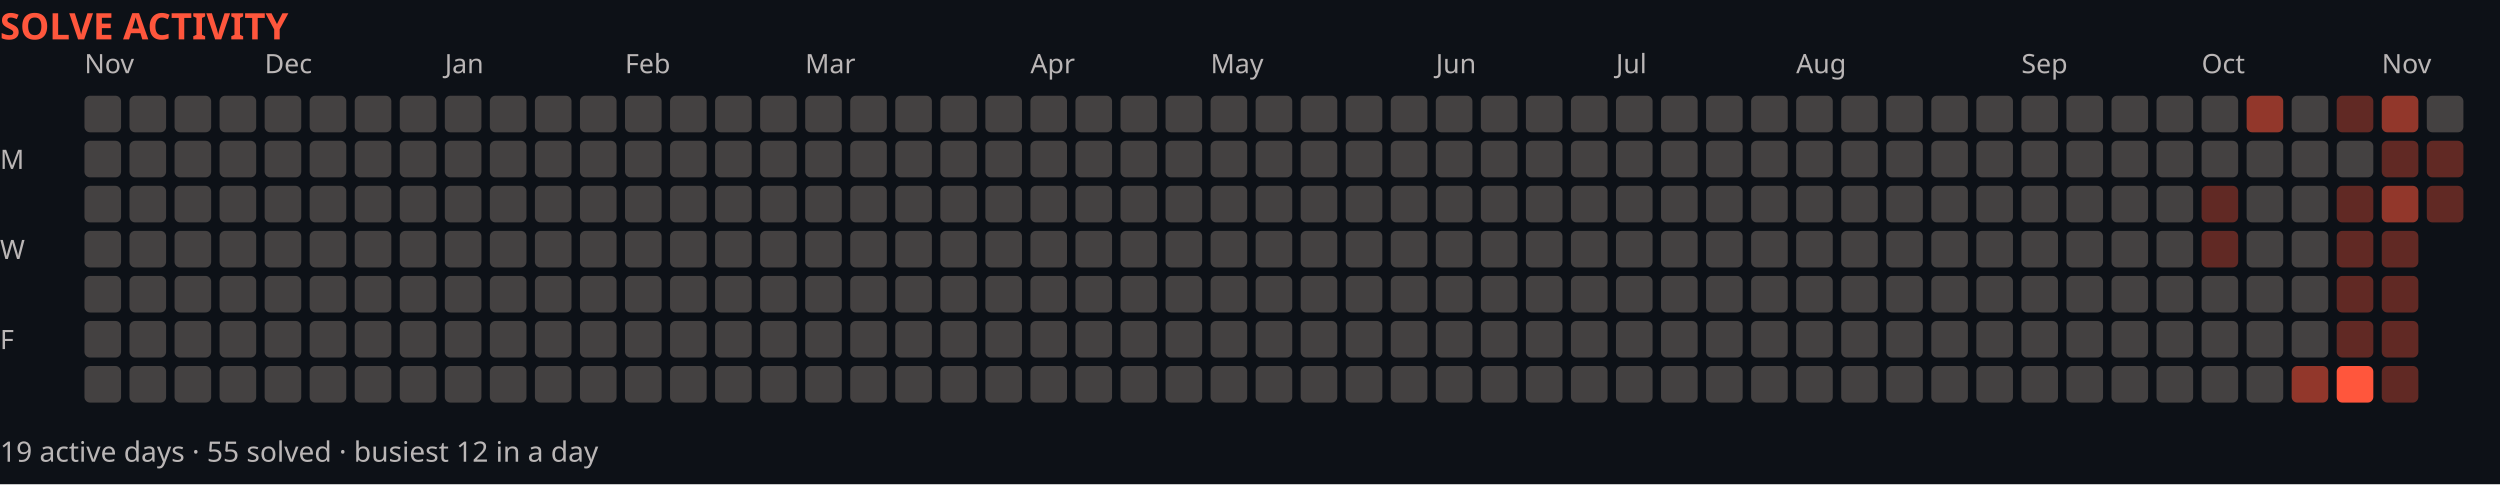
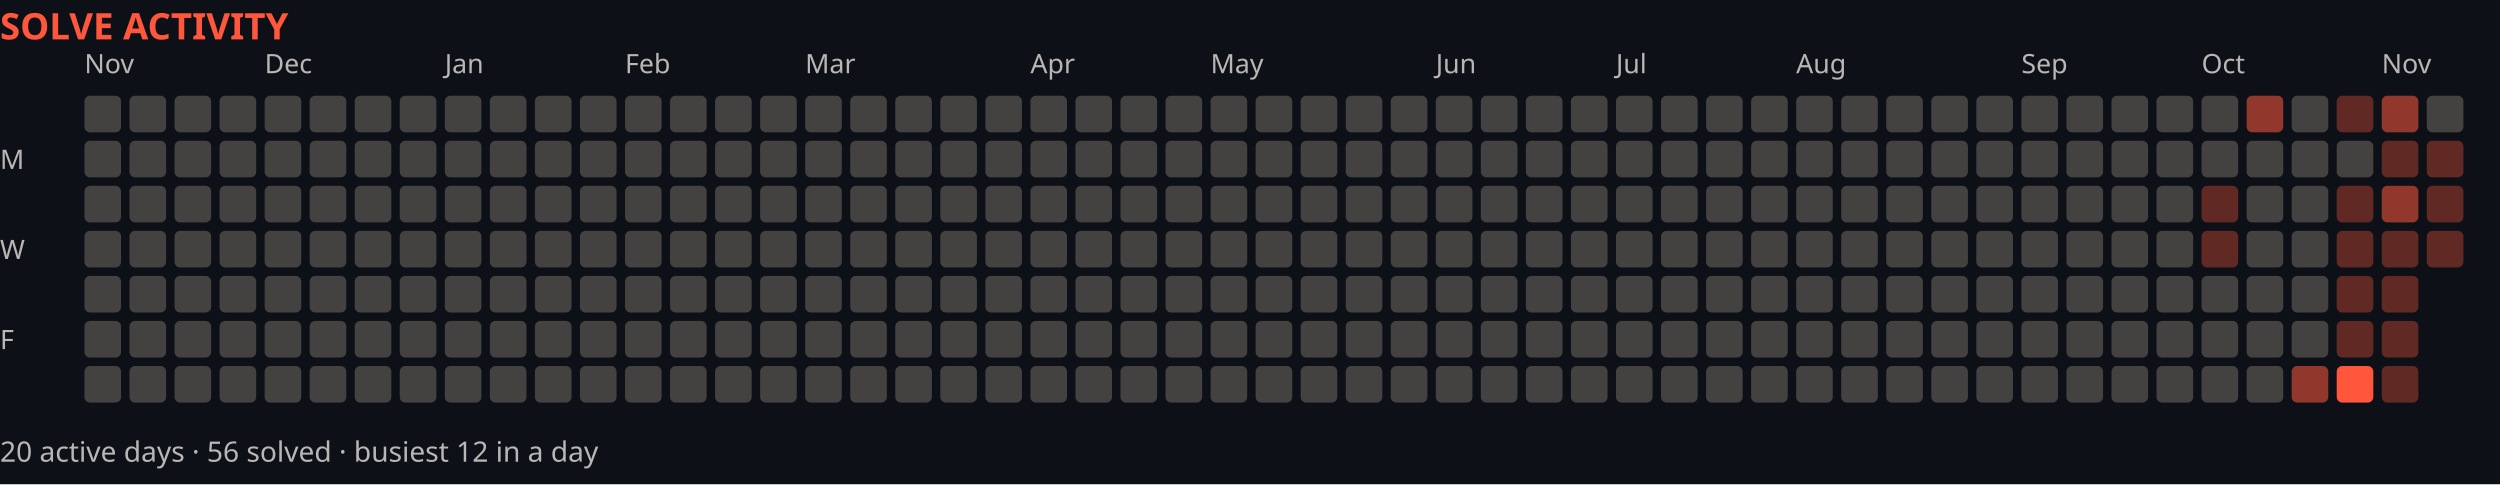
<svg xmlns="http://www.w3.org/2000/svg" width="888" height="172" viewBox="0 0 888 172" role="img" aria-label="Solve activity over the last year">
  <rect width="888" height="172" fill="#0d1117" />
  <text x="0" y="14" font-family="system-ui,sans-serif" font-size="13" font-weight="700" fill="#ff563c">SOLVE ACTIVITY</text>
  <text x="30" y="26" font-family="system-ui,sans-serif" font-size="9.5" fill="#bab6b6">Nov</text>
  <text x="94" y="26" font-family="system-ui,sans-serif" font-size="9.5" fill="#bab6b6">Dec</text>
  <text x="158" y="26" font-family="system-ui,sans-serif" font-size="9.5" fill="#bab6b6">Jan</text>
  <text x="222" y="26" font-family="system-ui,sans-serif" font-size="9.5" fill="#bab6b6">Feb</text>
  <text x="286" y="26" font-family="system-ui,sans-serif" font-size="9.5" fill="#bab6b6">Mar</text>
  <text x="366" y="26" font-family="system-ui,sans-serif" font-size="9.5" fill="#bab6b6">Apr</text>
  <text x="430" y="26" font-family="system-ui,sans-serif" font-size="9.5" fill="#bab6b6">May</text>
  <text x="510" y="26" font-family="system-ui,sans-serif" font-size="9.5" fill="#bab6b6">Jun</text>
  <text x="574" y="26" font-family="system-ui,sans-serif" font-size="9.5" fill="#bab6b6">Jul</text>
  <text x="638" y="26" font-family="system-ui,sans-serif" font-size="9.5" fill="#bab6b6">Aug</text>
  <text x="718" y="26" font-family="system-ui,sans-serif" font-size="9.5" fill="#bab6b6">Sep</text>
  <text x="782" y="26" font-family="system-ui,sans-serif" font-size="9.5" fill="#bab6b6">Oct</text>
  <text x="846" y="26" font-family="system-ui,sans-serif" font-size="9.5" fill="#bab6b6">Nov</text>
  <text x="0" y="60" font-family="system-ui,sans-serif" font-size="9.5" fill="#bab6b6">M</text>
  <text x="0" y="92" font-family="system-ui,sans-serif" font-size="9.5" fill="#bab6b6">W</text>
  <text x="0" y="124" font-family="system-ui,sans-serif" font-size="9.5" fill="#bab6b6">F</text>
  <rect x="30" y="34" width="13" height="13" fill="#444141" rx="2" />
  <rect x="30" y="50" width="13" height="13" fill="#444141" rx="2" />
  <rect x="30" y="66" width="13" height="13" fill="#444141" rx="2" />
  <rect x="30" y="82" width="13" height="13" fill="#444141" rx="2" />
  <rect x="30" y="98" width="13" height="13" fill="#444141" rx="2" />
  <rect x="30" y="114" width="13" height="13" fill="#444141" rx="2" />
  <rect x="30" y="130" width="13" height="13" fill="#444141" rx="2" />
  <rect x="46" y="34" width="13" height="13" fill="#444141" rx="2" />
  <rect x="46" y="50" width="13" height="13" fill="#444141" rx="2" />
  <rect x="46" y="66" width="13" height="13" fill="#444141" rx="2" />
  <rect x="46" y="82" width="13" height="13" fill="#444141" rx="2" />
  <rect x="46" y="98" width="13" height="13" fill="#444141" rx="2" />
  <rect x="46" y="114" width="13" height="13" fill="#444141" rx="2" />
  <rect x="46" y="130" width="13" height="13" fill="#444141" rx="2" />
  <rect x="62" y="34" width="13" height="13" fill="#444141" rx="2" />
  <rect x="62" y="50" width="13" height="13" fill="#444141" rx="2" />
  <rect x="62" y="66" width="13" height="13" fill="#444141" rx="2" />
  <rect x="62" y="82" width="13" height="13" fill="#444141" rx="2" />
  <rect x="62" y="98" width="13" height="13" fill="#444141" rx="2" />
  <rect x="62" y="114" width="13" height="13" fill="#444141" rx="2" />
  <rect x="62" y="130" width="13" height="13" fill="#444141" rx="2" />
  <rect x="78" y="34" width="13" height="13" fill="#444141" rx="2" />
  <rect x="78" y="50" width="13" height="13" fill="#444141" rx="2" />
  <rect x="78" y="66" width="13" height="13" fill="#444141" rx="2" />
  <rect x="78" y="82" width="13" height="13" fill="#444141" rx="2" />
  <rect x="78" y="98" width="13" height="13" fill="#444141" rx="2" />
  <rect x="78" y="114" width="13" height="13" fill="#444141" rx="2" />
  <rect x="78" y="130" width="13" height="13" fill="#444141" rx="2" />
  <rect x="94" y="34" width="13" height="13" fill="#444141" rx="2" />
  <rect x="94" y="50" width="13" height="13" fill="#444141" rx="2" />
  <rect x="94" y="66" width="13" height="13" fill="#444141" rx="2" />
  <rect x="94" y="82" width="13" height="13" fill="#444141" rx="2" />
  <rect x="94" y="98" width="13" height="13" fill="#444141" rx="2" />
  <rect x="94" y="114" width="13" height="13" fill="#444141" rx="2" />
  <rect x="94" y="130" width="13" height="13" fill="#444141" rx="2" />
  <rect x="110" y="34" width="13" height="13" fill="#444141" rx="2" />
  <rect x="110" y="50" width="13" height="13" fill="#444141" rx="2" />
  <rect x="110" y="66" width="13" height="13" fill="#444141" rx="2" />
  <rect x="110" y="82" width="13" height="13" fill="#444141" rx="2" />
  <rect x="110" y="98" width="13" height="13" fill="#444141" rx="2" />
  <rect x="110" y="114" width="13" height="13" fill="#444141" rx="2" />
  <rect x="110" y="130" width="13" height="13" fill="#444141" rx="2" />
  <rect x="126" y="34" width="13" height="13" fill="#444141" rx="2" />
  <rect x="126" y="50" width="13" height="13" fill="#444141" rx="2" />
  <rect x="126" y="66" width="13" height="13" fill="#444141" rx="2" />
  <rect x="126" y="82" width="13" height="13" fill="#444141" rx="2" />
  <rect x="126" y="98" width="13" height="13" fill="#444141" rx="2" />
  <rect x="126" y="114" width="13" height="13" fill="#444141" rx="2" />
  <rect x="126" y="130" width="13" height="13" fill="#444141" rx="2" />
  <rect x="142" y="34" width="13" height="13" fill="#444141" rx="2" />
  <rect x="142" y="50" width="13" height="13" fill="#444141" rx="2" />
  <rect x="142" y="66" width="13" height="13" fill="#444141" rx="2" />
  <rect x="142" y="82" width="13" height="13" fill="#444141" rx="2" />
  <rect x="142" y="98" width="13" height="13" fill="#444141" rx="2" />
  <rect x="142" y="114" width="13" height="13" fill="#444141" rx="2" />
  <rect x="142" y="130" width="13" height="13" fill="#444141" rx="2" />
  <rect x="158" y="34" width="13" height="13" fill="#444141" rx="2" />
  <rect x="158" y="50" width="13" height="13" fill="#444141" rx="2" />
  <rect x="158" y="66" width="13" height="13" fill="#444141" rx="2" />
  <rect x="158" y="82" width="13" height="13" fill="#444141" rx="2" />
  <rect x="158" y="98" width="13" height="13" fill="#444141" rx="2" />
  <rect x="158" y="114" width="13" height="13" fill="#444141" rx="2" />
  <rect x="158" y="130" width="13" height="13" fill="#444141" rx="2" />
  <rect x="174" y="34" width="13" height="13" fill="#444141" rx="2" />
  <rect x="174" y="50" width="13" height="13" fill="#444141" rx="2" />
  <rect x="174" y="66" width="13" height="13" fill="#444141" rx="2" />
  <rect x="174" y="82" width="13" height="13" fill="#444141" rx="2" />
  <rect x="174" y="98" width="13" height="13" fill="#444141" rx="2" />
  <rect x="174" y="114" width="13" height="13" fill="#444141" rx="2" />
  <rect x="174" y="130" width="13" height="13" fill="#444141" rx="2" />
  <rect x="190" y="34" width="13" height="13" fill="#444141" rx="2" />
  <rect x="190" y="50" width="13" height="13" fill="#444141" rx="2" />
  <rect x="190" y="66" width="13" height="13" fill="#444141" rx="2" />
  <rect x="190" y="82" width="13" height="13" fill="#444141" rx="2" />
  <rect x="190" y="98" width="13" height="13" fill="#444141" rx="2" />
  <rect x="190" y="114" width="13" height="13" fill="#444141" rx="2" />
  <rect x="190" y="130" width="13" height="13" fill="#444141" rx="2" />
  <rect x="206" y="34" width="13" height="13" fill="#444141" rx="2" />
  <rect x="206" y="50" width="13" height="13" fill="#444141" rx="2" />
  <rect x="206" y="66" width="13" height="13" fill="#444141" rx="2" />
  <rect x="206" y="82" width="13" height="13" fill="#444141" rx="2" />
  <rect x="206" y="98" width="13" height="13" fill="#444141" rx="2" />
  <rect x="206" y="114" width="13" height="13" fill="#444141" rx="2" />
  <rect x="206" y="130" width="13" height="13" fill="#444141" rx="2" />
  <rect x="222" y="34" width="13" height="13" fill="#444141" rx="2" />
  <rect x="222" y="50" width="13" height="13" fill="#444141" rx="2" />
  <rect x="222" y="66" width="13" height="13" fill="#444141" rx="2" />
  <rect x="222" y="82" width="13" height="13" fill="#444141" rx="2" />
  <rect x="222" y="98" width="13" height="13" fill="#444141" rx="2" />
  <rect x="222" y="114" width="13" height="13" fill="#444141" rx="2" />
  <rect x="222" y="130" width="13" height="13" fill="#444141" rx="2" />
  <rect x="238" y="34" width="13" height="13" fill="#444141" rx="2" />
  <rect x="238" y="50" width="13" height="13" fill="#444141" rx="2" />
  <rect x="238" y="66" width="13" height="13" fill="#444141" rx="2" />
  <rect x="238" y="82" width="13" height="13" fill="#444141" rx="2" />
  <rect x="238" y="98" width="13" height="13" fill="#444141" rx="2" />
  <rect x="238" y="114" width="13" height="13" fill="#444141" rx="2" />
  <rect x="238" y="130" width="13" height="13" fill="#444141" rx="2" />
  <rect x="254" y="34" width="13" height="13" fill="#444141" rx="2" />
  <rect x="254" y="50" width="13" height="13" fill="#444141" rx="2" />
  <rect x="254" y="66" width="13" height="13" fill="#444141" rx="2" />
  <rect x="254" y="82" width="13" height="13" fill="#444141" rx="2" />
  <rect x="254" y="98" width="13" height="13" fill="#444141" rx="2" />
  <rect x="254" y="114" width="13" height="13" fill="#444141" rx="2" />
  <rect x="254" y="130" width="13" height="13" fill="#444141" rx="2" />
  <rect x="270" y="34" width="13" height="13" fill="#444141" rx="2" />
  <rect x="270" y="50" width="13" height="13" fill="#444141" rx="2" />
  <rect x="270" y="66" width="13" height="13" fill="#444141" rx="2" />
  <rect x="270" y="82" width="13" height="13" fill="#444141" rx="2" />
  <rect x="270" y="98" width="13" height="13" fill="#444141" rx="2" />
  <rect x="270" y="114" width="13" height="13" fill="#444141" rx="2" />
  <rect x="270" y="130" width="13" height="13" fill="#444141" rx="2" />
  <rect x="286" y="34" width="13" height="13" fill="#444141" rx="2" />
  <rect x="286" y="50" width="13" height="13" fill="#444141" rx="2" />
  <rect x="286" y="66" width="13" height="13" fill="#444141" rx="2" />
  <rect x="286" y="82" width="13" height="13" fill="#444141" rx="2" />
  <rect x="286" y="98" width="13" height="13" fill="#444141" rx="2" />
  <rect x="286" y="114" width="13" height="13" fill="#444141" rx="2" />
  <rect x="286" y="130" width="13" height="13" fill="#444141" rx="2" />
  <rect x="302" y="34" width="13" height="13" fill="#444141" rx="2" />
  <rect x="302" y="50" width="13" height="13" fill="#444141" rx="2" />
  <rect x="302" y="66" width="13" height="13" fill="#444141" rx="2" />
  <rect x="302" y="82" width="13" height="13" fill="#444141" rx="2" />
  <rect x="302" y="98" width="13" height="13" fill="#444141" rx="2" />
  <rect x="302" y="114" width="13" height="13" fill="#444141" rx="2" />
  <rect x="302" y="130" width="13" height="13" fill="#444141" rx="2" />
  <rect x="318" y="34" width="13" height="13" fill="#444141" rx="2" />
  <rect x="318" y="50" width="13" height="13" fill="#444141" rx="2" />
  <rect x="318" y="66" width="13" height="13" fill="#444141" rx="2" />
  <rect x="318" y="82" width="13" height="13" fill="#444141" rx="2" />
  <rect x="318" y="98" width="13" height="13" fill="#444141" rx="2" />
  <rect x="318" y="114" width="13" height="13" fill="#444141" rx="2" />
  <rect x="318" y="130" width="13" height="13" fill="#444141" rx="2" />
  <rect x="334" y="34" width="13" height="13" fill="#444141" rx="2" />
  <rect x="334" y="50" width="13" height="13" fill="#444141" rx="2" />
  <rect x="334" y="66" width="13" height="13" fill="#444141" rx="2" />
  <rect x="334" y="82" width="13" height="13" fill="#444141" rx="2" />
  <rect x="334" y="98" width="13" height="13" fill="#444141" rx="2" />
  <rect x="334" y="114" width="13" height="13" fill="#444141" rx="2" />
  <rect x="334" y="130" width="13" height="13" fill="#444141" rx="2" />
  <rect x="350" y="34" width="13" height="13" fill="#444141" rx="2" />
  <rect x="350" y="50" width="13" height="13" fill="#444141" rx="2" />
  <rect x="350" y="66" width="13" height="13" fill="#444141" rx="2" />
  <rect x="350" y="82" width="13" height="13" fill="#444141" rx="2" />
  <rect x="350" y="98" width="13" height="13" fill="#444141" rx="2" />
  <rect x="350" y="114" width="13" height="13" fill="#444141" rx="2" />
  <rect x="350" y="130" width="13" height="13" fill="#444141" rx="2" />
  <rect x="366" y="34" width="13" height="13" fill="#444141" rx="2" />
  <rect x="366" y="50" width="13" height="13" fill="#444141" rx="2" />
  <rect x="366" y="66" width="13" height="13" fill="#444141" rx="2" />
  <rect x="366" y="82" width="13" height="13" fill="#444141" rx="2" />
  <rect x="366" y="98" width="13" height="13" fill="#444141" rx="2" />
  <rect x="366" y="114" width="13" height="13" fill="#444141" rx="2" />
  <rect x="366" y="130" width="13" height="13" fill="#444141" rx="2" />
  <rect x="382" y="34" width="13" height="13" fill="#444141" rx="2" />
  <rect x="382" y="50" width="13" height="13" fill="#444141" rx="2" />
  <rect x="382" y="66" width="13" height="13" fill="#444141" rx="2" />
  <rect x="382" y="82" width="13" height="13" fill="#444141" rx="2" />
  <rect x="382" y="98" width="13" height="13" fill="#444141" rx="2" />
  <rect x="382" y="114" width="13" height="13" fill="#444141" rx="2" />
  <rect x="382" y="130" width="13" height="13" fill="#444141" rx="2" />
  <rect x="398" y="34" width="13" height="13" fill="#444141" rx="2" />
  <rect x="398" y="50" width="13" height="13" fill="#444141" rx="2" />
  <rect x="398" y="66" width="13" height="13" fill="#444141" rx="2" />
  <rect x="398" y="82" width="13" height="13" fill="#444141" rx="2" />
  <rect x="398" y="98" width="13" height="13" fill="#444141" rx="2" />
  <rect x="398" y="114" width="13" height="13" fill="#444141" rx="2" />
  <rect x="398" y="130" width="13" height="13" fill="#444141" rx="2" />
  <rect x="414" y="34" width="13" height="13" fill="#444141" rx="2" />
  <rect x="414" y="50" width="13" height="13" fill="#444141" rx="2" />
  <rect x="414" y="66" width="13" height="13" fill="#444141" rx="2" />
  <rect x="414" y="82" width="13" height="13" fill="#444141" rx="2" />
  <rect x="414" y="98" width="13" height="13" fill="#444141" rx="2" />
  <rect x="414" y="114" width="13" height="13" fill="#444141" rx="2" />
  <rect x="414" y="130" width="13" height="13" fill="#444141" rx="2" />
  <rect x="430" y="34" width="13" height="13" fill="#444141" rx="2" />
  <rect x="430" y="50" width="13" height="13" fill="#444141" rx="2" />
  <rect x="430" y="66" width="13" height="13" fill="#444141" rx="2" />
  <rect x="430" y="82" width="13" height="13" fill="#444141" rx="2" />
  <rect x="430" y="98" width="13" height="13" fill="#444141" rx="2" />
  <rect x="430" y="114" width="13" height="13" fill="#444141" rx="2" />
  <rect x="430" y="130" width="13" height="13" fill="#444141" rx="2" />
  <rect x="446" y="34" width="13" height="13" fill="#444141" rx="2" />
  <rect x="446" y="50" width="13" height="13" fill="#444141" rx="2" />
  <rect x="446" y="66" width="13" height="13" fill="#444141" rx="2" />
  <rect x="446" y="82" width="13" height="13" fill="#444141" rx="2" />
  <rect x="446" y="98" width="13" height="13" fill="#444141" rx="2" />
  <rect x="446" y="114" width="13" height="13" fill="#444141" rx="2" />
  <rect x="446" y="130" width="13" height="13" fill="#444141" rx="2" />
  <rect x="462" y="34" width="13" height="13" fill="#444141" rx="2" />
  <rect x="462" y="50" width="13" height="13" fill="#444141" rx="2" />
  <rect x="462" y="66" width="13" height="13" fill="#444141" rx="2" />
  <rect x="462" y="82" width="13" height="13" fill="#444141" rx="2" />
  <rect x="462" y="98" width="13" height="13" fill="#444141" rx="2" />
  <rect x="462" y="114" width="13" height="13" fill="#444141" rx="2" />
  <rect x="462" y="130" width="13" height="13" fill="#444141" rx="2" />
  <rect x="478" y="34" width="13" height="13" fill="#444141" rx="2" />
  <rect x="478" y="50" width="13" height="13" fill="#444141" rx="2" />
  <rect x="478" y="66" width="13" height="13" fill="#444141" rx="2" />
  <rect x="478" y="82" width="13" height="13" fill="#444141" rx="2" />
  <rect x="478" y="98" width="13" height="13" fill="#444141" rx="2" />
  <rect x="478" y="114" width="13" height="13" fill="#444141" rx="2" />
  <rect x="478" y="130" width="13" height="13" fill="#444141" rx="2" />
  <rect x="494" y="34" width="13" height="13" fill="#444141" rx="2" />
  <rect x="494" y="50" width="13" height="13" fill="#444141" rx="2" />
  <rect x="494" y="66" width="13" height="13" fill="#444141" rx="2" />
  <rect x="494" y="82" width="13" height="13" fill="#444141" rx="2" />
  <rect x="494" y="98" width="13" height="13" fill="#444141" rx="2" />
  <rect x="494" y="114" width="13" height="13" fill="#444141" rx="2" />
  <rect x="494" y="130" width="13" height="13" fill="#444141" rx="2" />
  <rect x="510" y="34" width="13" height="13" fill="#444141" rx="2" />
  <rect x="510" y="50" width="13" height="13" fill="#444141" rx="2" />
  <rect x="510" y="66" width="13" height="13" fill="#444141" rx="2" />
  <rect x="510" y="82" width="13" height="13" fill="#444141" rx="2" />
  <rect x="510" y="98" width="13" height="13" fill="#444141" rx="2" />
  <rect x="510" y="114" width="13" height="13" fill="#444141" rx="2" />
  <rect x="510" y="130" width="13" height="13" fill="#444141" rx="2" />
  <rect x="526" y="34" width="13" height="13" fill="#444141" rx="2" />
  <rect x="526" y="50" width="13" height="13" fill="#444141" rx="2" />
  <rect x="526" y="66" width="13" height="13" fill="#444141" rx="2" />
  <rect x="526" y="82" width="13" height="13" fill="#444141" rx="2" />
  <rect x="526" y="98" width="13" height="13" fill="#444141" rx="2" />
  <rect x="526" y="114" width="13" height="13" fill="#444141" rx="2" />
  <rect x="526" y="130" width="13" height="13" fill="#444141" rx="2" />
  <rect x="542" y="34" width="13" height="13" fill="#444141" rx="2" />
  <rect x="542" y="50" width="13" height="13" fill="#444141" rx="2" />
  <rect x="542" y="66" width="13" height="13" fill="#444141" rx="2" />
  <rect x="542" y="82" width="13" height="13" fill="#444141" rx="2" />
  <rect x="542" y="98" width="13" height="13" fill="#444141" rx="2" />
  <rect x="542" y="114" width="13" height="13" fill="#444141" rx="2" />
  <rect x="542" y="130" width="13" height="13" fill="#444141" rx="2" />
  <rect x="558" y="34" width="13" height="13" fill="#444141" rx="2" />
  <rect x="558" y="50" width="13" height="13" fill="#444141" rx="2" />
  <rect x="558" y="66" width="13" height="13" fill="#444141" rx="2" />
  <rect x="558" y="82" width="13" height="13" fill="#444141" rx="2" />
  <rect x="558" y="98" width="13" height="13" fill="#444141" rx="2" />
  <rect x="558" y="114" width="13" height="13" fill="#444141" rx="2" />
  <rect x="558" y="130" width="13" height="13" fill="#444141" rx="2" />
  <rect x="574" y="34" width="13" height="13" fill="#444141" rx="2" />
  <rect x="574" y="50" width="13" height="13" fill="#444141" rx="2" />
  <rect x="574" y="66" width="13" height="13" fill="#444141" rx="2" />
  <rect x="574" y="82" width="13" height="13" fill="#444141" rx="2" />
  <rect x="574" y="98" width="13" height="13" fill="#444141" rx="2" />
  <rect x="574" y="114" width="13" height="13" fill="#444141" rx="2" />
  <rect x="574" y="130" width="13" height="13" fill="#444141" rx="2" />
  <rect x="590" y="34" width="13" height="13" fill="#444141" rx="2" />
  <rect x="590" y="50" width="13" height="13" fill="#444141" rx="2" />
  <rect x="590" y="66" width="13" height="13" fill="#444141" rx="2" />
  <rect x="590" y="82" width="13" height="13" fill="#444141" rx="2" />
  <rect x="590" y="98" width="13" height="13" fill="#444141" rx="2" />
  <rect x="590" y="114" width="13" height="13" fill="#444141" rx="2" />
  <rect x="590" y="130" width="13" height="13" fill="#444141" rx="2" />
  <rect x="606" y="34" width="13" height="13" fill="#444141" rx="2" />
  <rect x="606" y="50" width="13" height="13" fill="#444141" rx="2" />
  <rect x="606" y="66" width="13" height="13" fill="#444141" rx="2" />
  <rect x="606" y="82" width="13" height="13" fill="#444141" rx="2" />
  <rect x="606" y="98" width="13" height="13" fill="#444141" rx="2" />
  <rect x="606" y="114" width="13" height="13" fill="#444141" rx="2" />
  <rect x="606" y="130" width="13" height="13" fill="#444141" rx="2" />
  <rect x="622" y="34" width="13" height="13" fill="#444141" rx="2" />
  <rect x="622" y="50" width="13" height="13" fill="#444141" rx="2" />
  <rect x="622" y="66" width="13" height="13" fill="#444141" rx="2" />
  <rect x="622" y="82" width="13" height="13" fill="#444141" rx="2" />
  <rect x="622" y="98" width="13" height="13" fill="#444141" rx="2" />
  <rect x="622" y="114" width="13" height="13" fill="#444141" rx="2" />
  <rect x="622" y="130" width="13" height="13" fill="#444141" rx="2" />
  <rect x="638" y="34" width="13" height="13" fill="#444141" rx="2" />
  <rect x="638" y="50" width="13" height="13" fill="#444141" rx="2" />
  <rect x="638" y="66" width="13" height="13" fill="#444141" rx="2" />
  <rect x="638" y="82" width="13" height="13" fill="#444141" rx="2" />
  <rect x="638" y="98" width="13" height="13" fill="#444141" rx="2" />
  <rect x="638" y="114" width="13" height="13" fill="#444141" rx="2" />
  <rect x="638" y="130" width="13" height="13" fill="#444141" rx="2" />
  <rect x="654" y="34" width="13" height="13" fill="#444141" rx="2" />
  <rect x="654" y="50" width="13" height="13" fill="#444141" rx="2" />
  <rect x="654" y="66" width="13" height="13" fill="#444141" rx="2" />
  <rect x="654" y="82" width="13" height="13" fill="#444141" rx="2" />
  <rect x="654" y="98" width="13" height="13" fill="#444141" rx="2" />
  <rect x="654" y="114" width="13" height="13" fill="#444141" rx="2" />
  <rect x="654" y="130" width="13" height="13" fill="#444141" rx="2" />
  <rect x="670" y="34" width="13" height="13" fill="#444141" rx="2" />
  <rect x="670" y="50" width="13" height="13" fill="#444141" rx="2" />
  <rect x="670" y="66" width="13" height="13" fill="#444141" rx="2" />
  <rect x="670" y="82" width="13" height="13" fill="#444141" rx="2" />
  <rect x="670" y="98" width="13" height="13" fill="#444141" rx="2" />
  <rect x="670" y="114" width="13" height="13" fill="#444141" rx="2" />
  <rect x="670" y="130" width="13" height="13" fill="#444141" rx="2" />
  <rect x="686" y="34" width="13" height="13" fill="#444141" rx="2" />
  <rect x="686" y="50" width="13" height="13" fill="#444141" rx="2" />
  <rect x="686" y="66" width="13" height="13" fill="#444141" rx="2" />
  <rect x="686" y="82" width="13" height="13" fill="#444141" rx="2" />
  <rect x="686" y="98" width="13" height="13" fill="#444141" rx="2" />
  <rect x="686" y="114" width="13" height="13" fill="#444141" rx="2" />
  <rect x="686" y="130" width="13" height="13" fill="#444141" rx="2" />
  <rect x="702" y="34" width="13" height="13" fill="#444141" rx="2" />
  <rect x="702" y="50" width="13" height="13" fill="#444141" rx="2" />
  <rect x="702" y="66" width="13" height="13" fill="#444141" rx="2" />
  <rect x="702" y="82" width="13" height="13" fill="#444141" rx="2" />
  <rect x="702" y="98" width="13" height="13" fill="#444141" rx="2" />
  <rect x="702" y="114" width="13" height="13" fill="#444141" rx="2" />
  <rect x="702" y="130" width="13" height="13" fill="#444141" rx="2" />
  <rect x="718" y="34" width="13" height="13" fill="#444141" rx="2" />
  <rect x="718" y="50" width="13" height="13" fill="#444141" rx="2" />
  <rect x="718" y="66" width="13" height="13" fill="#444141" rx="2" />
  <rect x="718" y="82" width="13" height="13" fill="#444141" rx="2" />
  <rect x="718" y="98" width="13" height="13" fill="#444141" rx="2" />
  <rect x="718" y="114" width="13" height="13" fill="#444141" rx="2" />
  <rect x="718" y="130" width="13" height="13" fill="#444141" rx="2" />
  <rect x="734" y="34" width="13" height="13" fill="#444141" rx="2" />
  <rect x="734" y="50" width="13" height="13" fill="#444141" rx="2" />
  <rect x="734" y="66" width="13" height="13" fill="#444141" rx="2" />
  <rect x="734" y="82" width="13" height="13" fill="#444141" rx="2" />
  <rect x="734" y="98" width="13" height="13" fill="#444141" rx="2" />
  <rect x="734" y="114" width="13" height="13" fill="#444141" rx="2" />
  <rect x="734" y="130" width="13" height="13" fill="#444141" rx="2" />
  <rect x="750" y="34" width="13" height="13" fill="#444141" rx="2" />
  <rect x="750" y="50" width="13" height="13" fill="#444141" rx="2" />
  <rect x="750" y="66" width="13" height="13" fill="#444141" rx="2" />
  <rect x="750" y="82" width="13" height="13" fill="#444141" rx="2" />
  <rect x="750" y="98" width="13" height="13" fill="#444141" rx="2" />
  <rect x="750" y="114" width="13" height="13" fill="#444141" rx="2" />
  <rect x="750" y="130" width="13" height="13" fill="#444141" rx="2" />
  <rect x="766" y="34" width="13" height="13" fill="#444141" rx="2" />
  <rect x="766" y="50" width="13" height="13" fill="#444141" rx="2" />
  <rect x="766" y="66" width="13" height="13" fill="#444141" rx="2" />
  <rect x="766" y="82" width="13" height="13" fill="#444141" rx="2" />
  <rect x="766" y="98" width="13" height="13" fill="#444141" rx="2" />
  <rect x="766" y="114" width="13" height="13" fill="#444141" rx="2" />
  <rect x="766" y="130" width="13" height="13" fill="#444141" rx="2" />
  <rect x="782" y="34" width="13" height="13" fill="#444141" rx="2" />
  <rect x="782" y="50" width="13" height="13" fill="#444141" rx="2" />
  <rect x="782" y="66" width="13" height="13" fill="#ff563c59" rx="2" />
  <rect x="782" y="82" width="13" height="13" fill="#ff563c59" rx="2" />
  <rect x="782" y="98" width="13" height="13" fill="#444141" rx="2" />
  <rect x="782" y="114" width="13" height="13" fill="#444141" rx="2" />
  <rect x="782" y="130" width="13" height="13" fill="#444141" rx="2" />
  <rect x="798" y="34" width="13" height="13" fill="#ff563c8c" rx="2" />
  <rect x="798" y="50" width="13" height="13" fill="#444141" rx="2" />
  <rect x="798" y="66" width="13" height="13" fill="#444141" rx="2" />
  <rect x="798" y="82" width="13" height="13" fill="#444141" rx="2" />
  <rect x="798" y="98" width="13" height="13" fill="#444141" rx="2" />
  <rect x="798" y="114" width="13" height="13" fill="#444141" rx="2" />
  <rect x="798" y="130" width="13" height="13" fill="#444141" rx="2" />
  <rect x="814" y="34" width="13" height="13" fill="#444141" rx="2" />
  <rect x="814" y="50" width="13" height="13" fill="#444141" rx="2" />
  <rect x="814" y="66" width="13" height="13" fill="#444141" rx="2" />
  <rect x="814" y="82" width="13" height="13" fill="#444141" rx="2" />
  <rect x="814" y="98" width="13" height="13" fill="#444141" rx="2" />
  <rect x="814" y="114" width="13" height="13" fill="#444141" rx="2" />
  <rect x="814" y="130" width="13" height="13" fill="#ff563c8c" rx="2" />
  <rect x="830" y="34" width="13" height="13" fill="#ff563c59" rx="2" />
  <rect x="830" y="50" width="13" height="13" fill="#444141" rx="2" />
  <rect x="830" y="66" width="13" height="13" fill="#ff563c59" rx="2" />
  <rect x="830" y="82" width="13" height="13" fill="#ff563c59" rx="2" />
  <rect x="830" y="98" width="13" height="13" fill="#ff563c59" rx="2" />
  <rect x="830" y="114" width="13" height="13" fill="#ff563c59" rx="2" />
  <rect x="830" y="130" width="13" height="13" fill="#ff563c" rx="2" />
  <rect x="846" y="34" width="13" height="13" fill="#ff563c8c" rx="2" />
  <rect x="846" y="50" width="13" height="13" fill="#ff563c59" rx="2" />
  <rect x="846" y="66" width="13" height="13" fill="#ff563c8c" rx="2" />
  <rect x="846" y="82" width="13" height="13" fill="#ff563c59" rx="2" />
  <rect x="846" y="98" width="13" height="13" fill="#ff563c59" rx="2" />
  <rect x="846" y="114" width="13" height="13" fill="#ff563c59" rx="2" />
  <rect x="846" y="130" width="13" height="13" fill="#ff563c59" rx="2" />
  <rect x="862" y="34" width="13" height="13" fill="#444141" rx="2" />
  <rect x="862" y="50" width="13" height="13" fill="#ff563c59" rx="2" />
  <rect x="862" y="66" width="13" height="13" fill="#ff563c59" rx="2" />
-   <text x="0" y="164" font-family="system-ui,sans-serif" font-size="10" fill="#bab6b6">19 active days · 55 solved · busiest 12 in a day</text>
+   <rect x="862" y="82" width="13" height="13" fill="#ff563c59" rx="2" />
+   <text x="0" y="164" font-family="system-ui,sans-serif" font-size="10" fill="#bab6b6">20 active days · 56 solved · busiest 12 in a day</text>
</svg>
